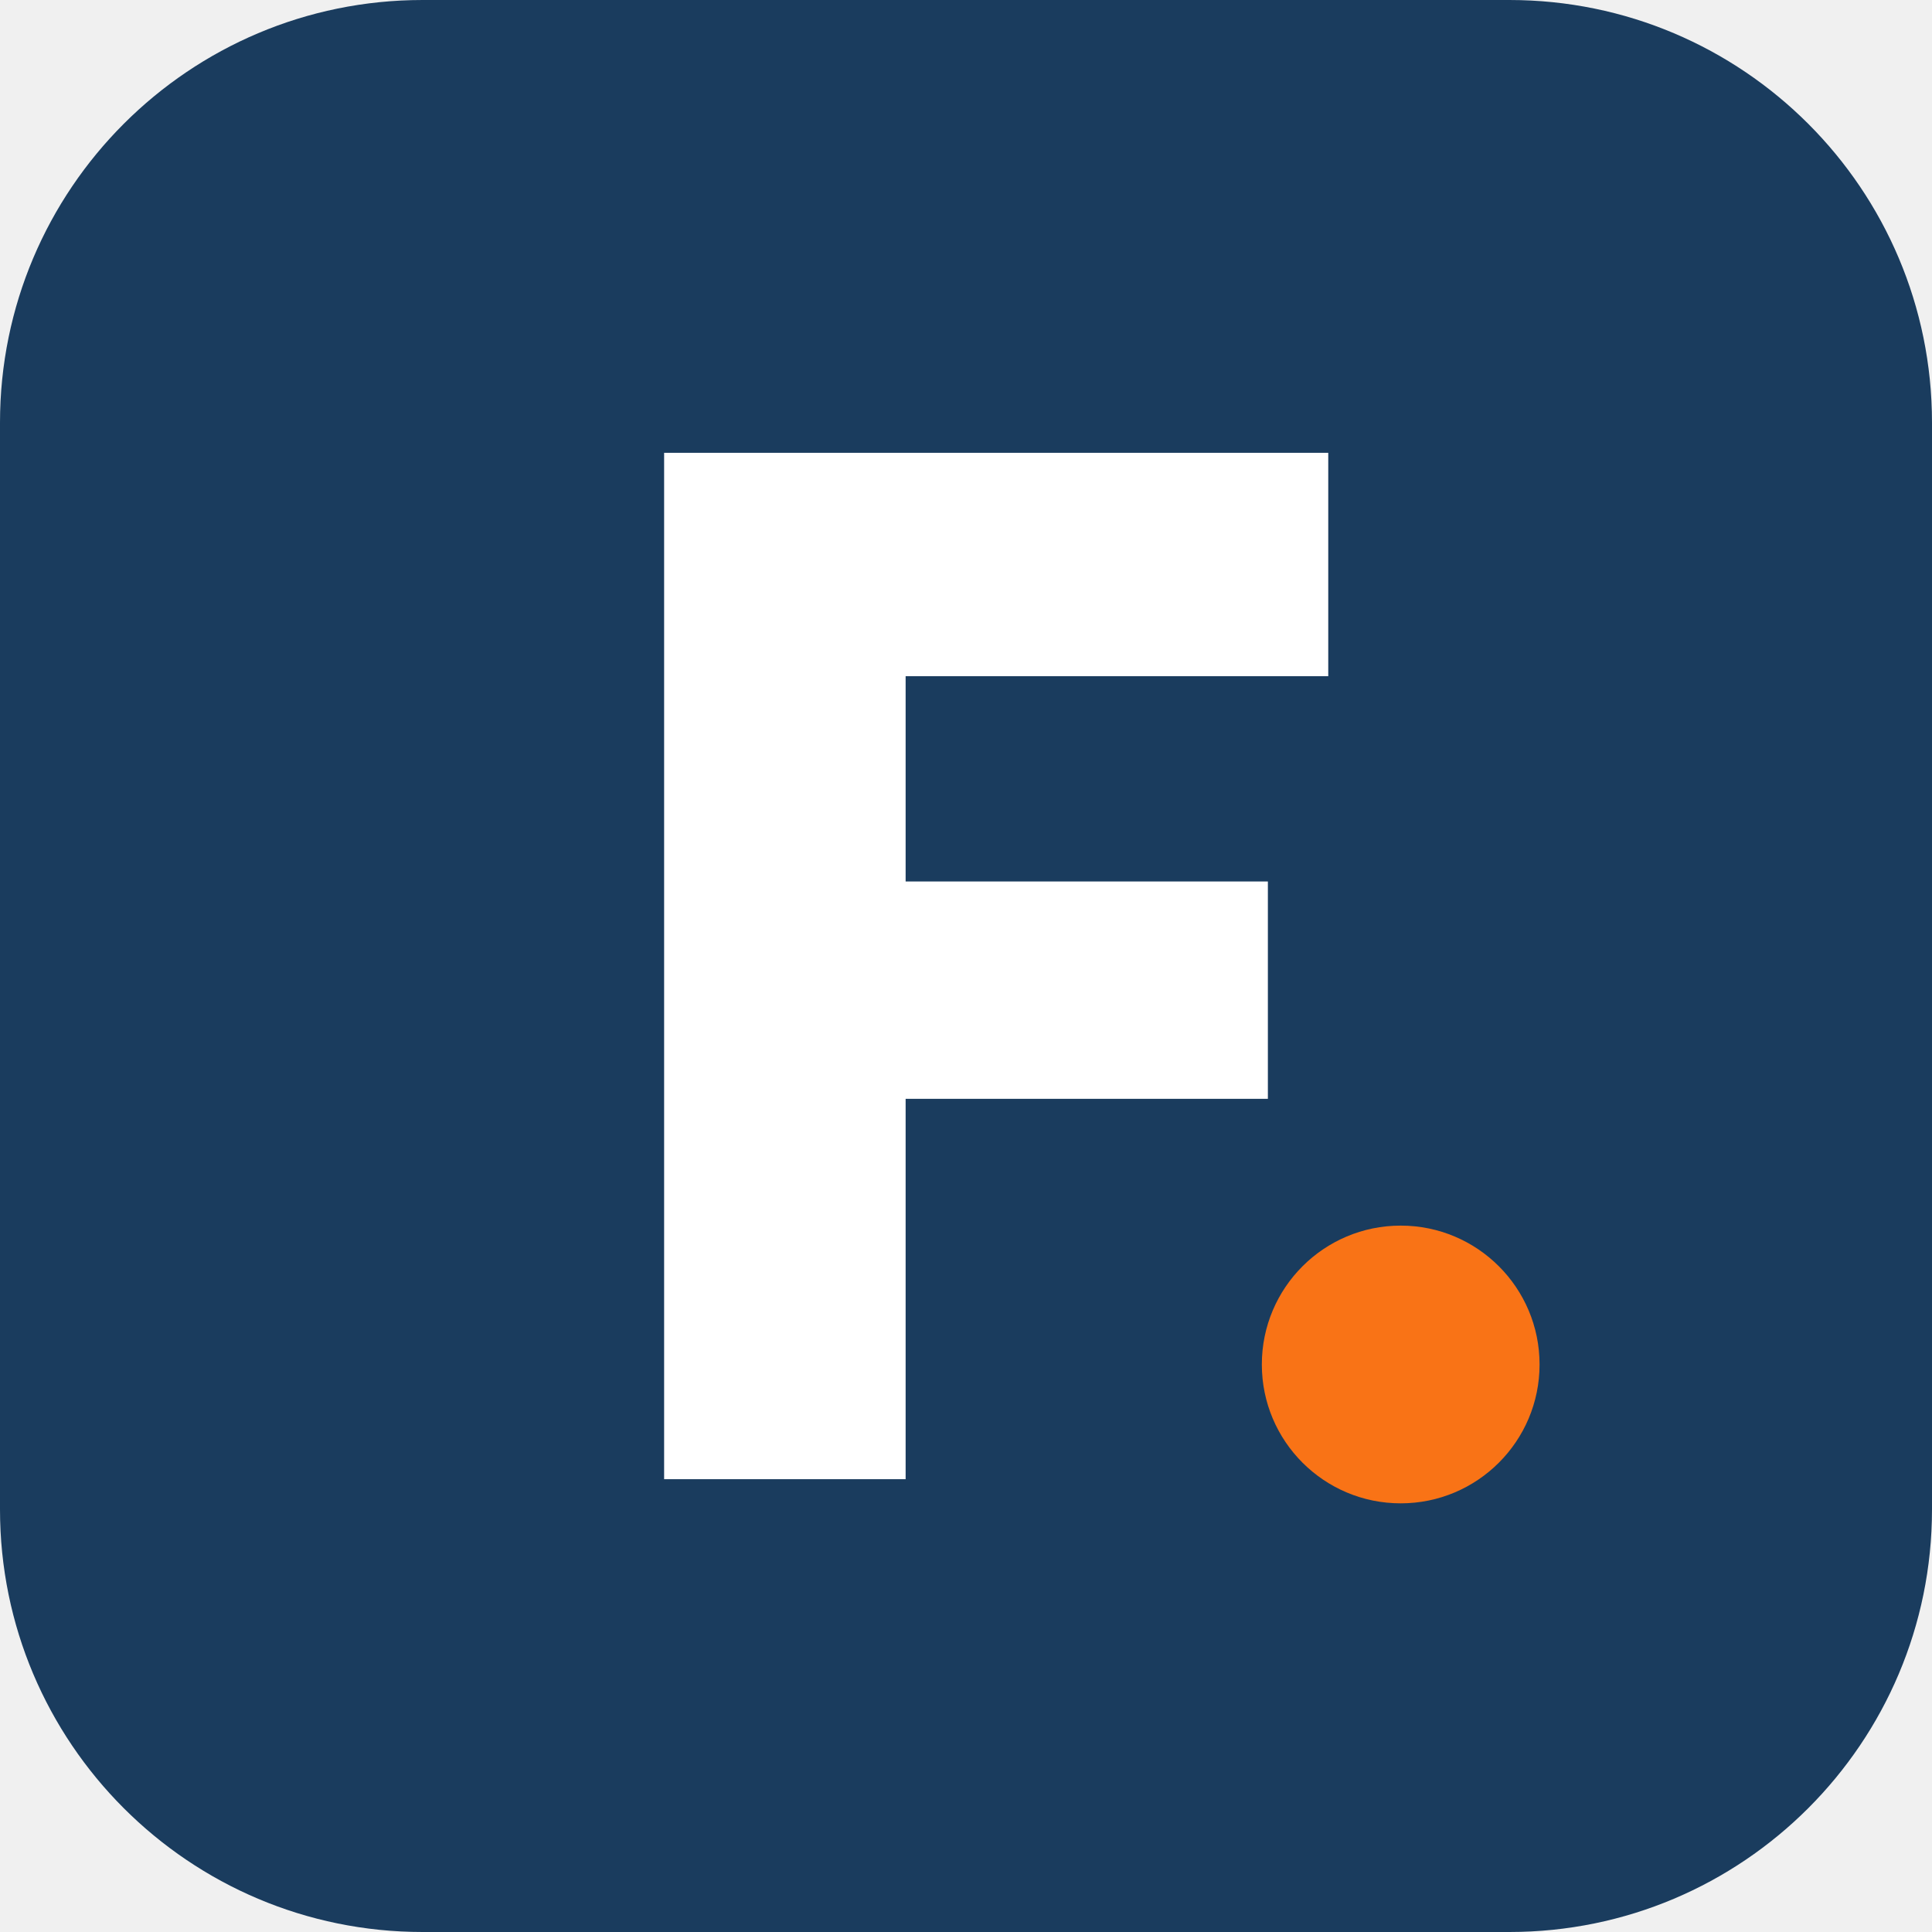
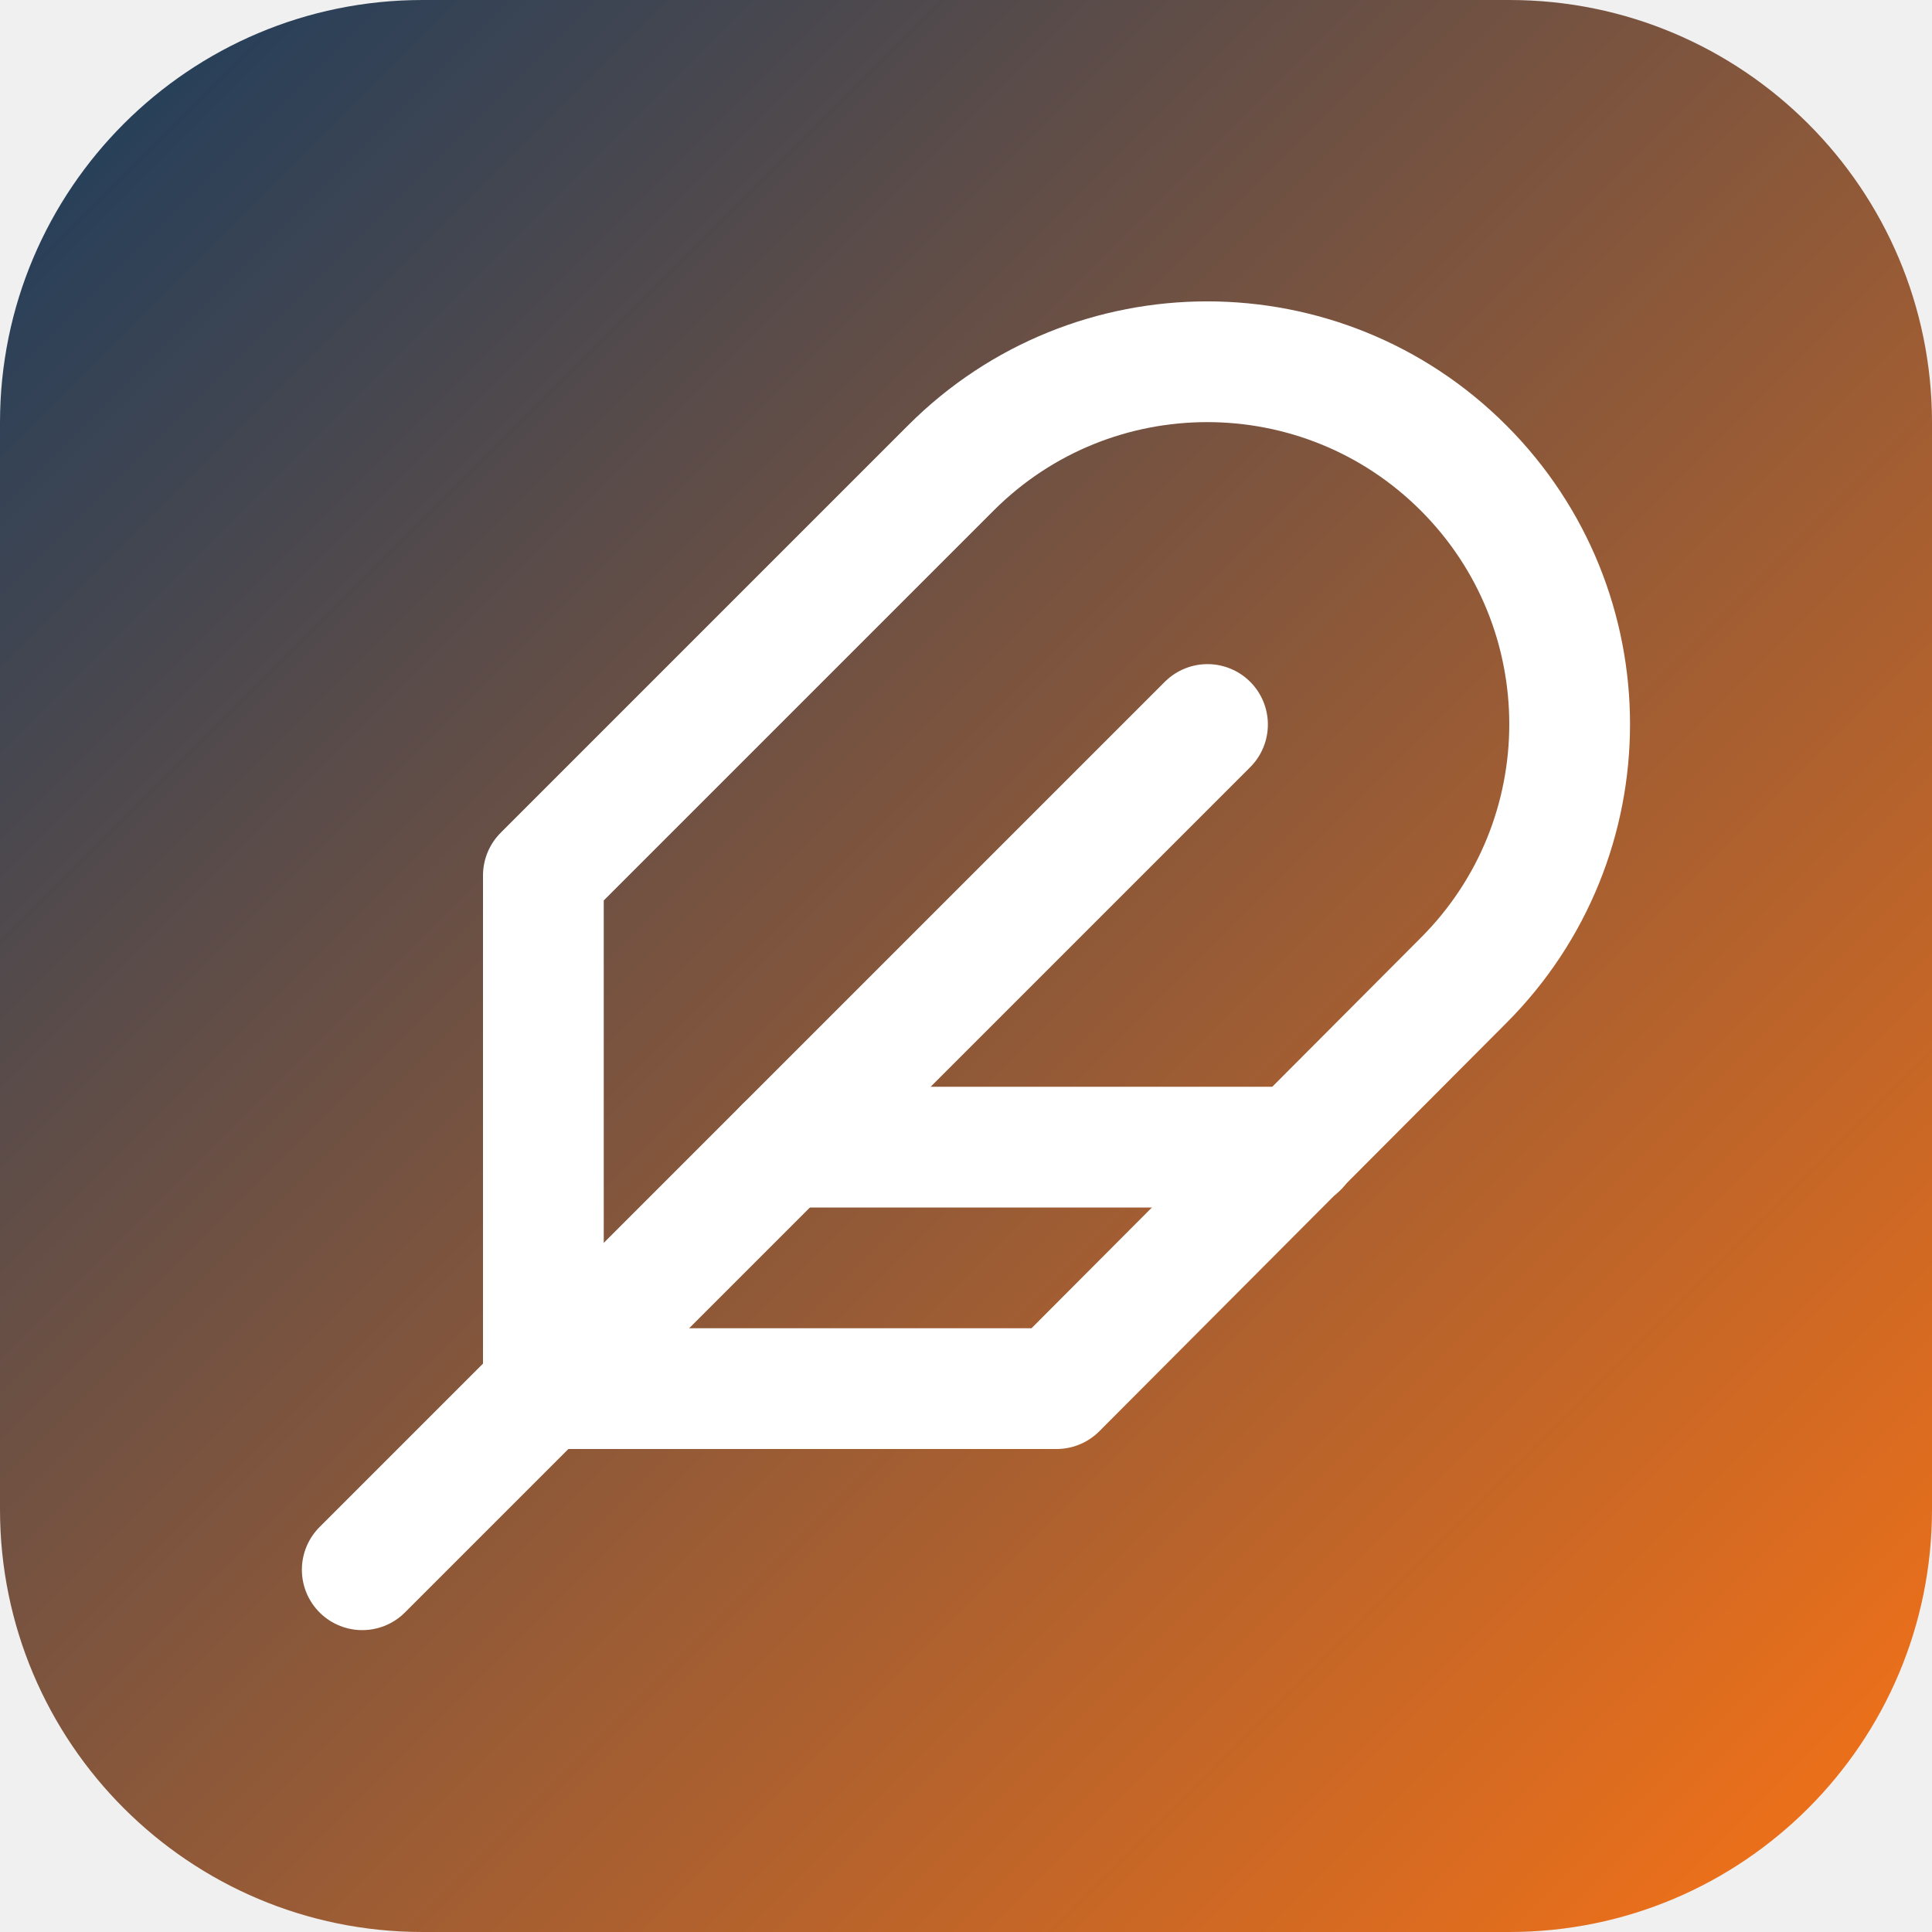
<svg xmlns="http://www.w3.org/2000/svg" viewBox="0 0 32 32" width="32" height="32">
-   <rect width="32" height="32" rx="7" fill="#1a3c5e" />
-   <path d="M11 7.5h11v3.7h-7v3.4h6v3.6h-6V24.5h-4z" fill="#ffffff" />
-   <circle cx="23.2" cy="22.6" r="2.3" fill="#F97316" />
+   <defs>
+     <linearGradient id="g" x1="0" y1="0" x2="32" y2="32" gradientUnits="userSpaceOnUse">
+       <stop stop-color="#1a3c5e" />
+       <stop offset="1" stop-color="#F97316" />
+     </linearGradient>
+   </defs>
+   <rect width="32" height="32" rx="7" fill="url(#g)" />
+   <g transform="translate(4 4)" fill="none" stroke="#ffffff" stroke-width="2" stroke-linecap="round" stroke-linejoin="round">
+     <path d="M20.24 12.24a6 6 0 0 0-8.49-8.49L5 10.5V19h8.5z" />
+     <path d="M16 8 2 22" />
+     <path d="M17.5 15H9" />
+   </g>
</svg>
